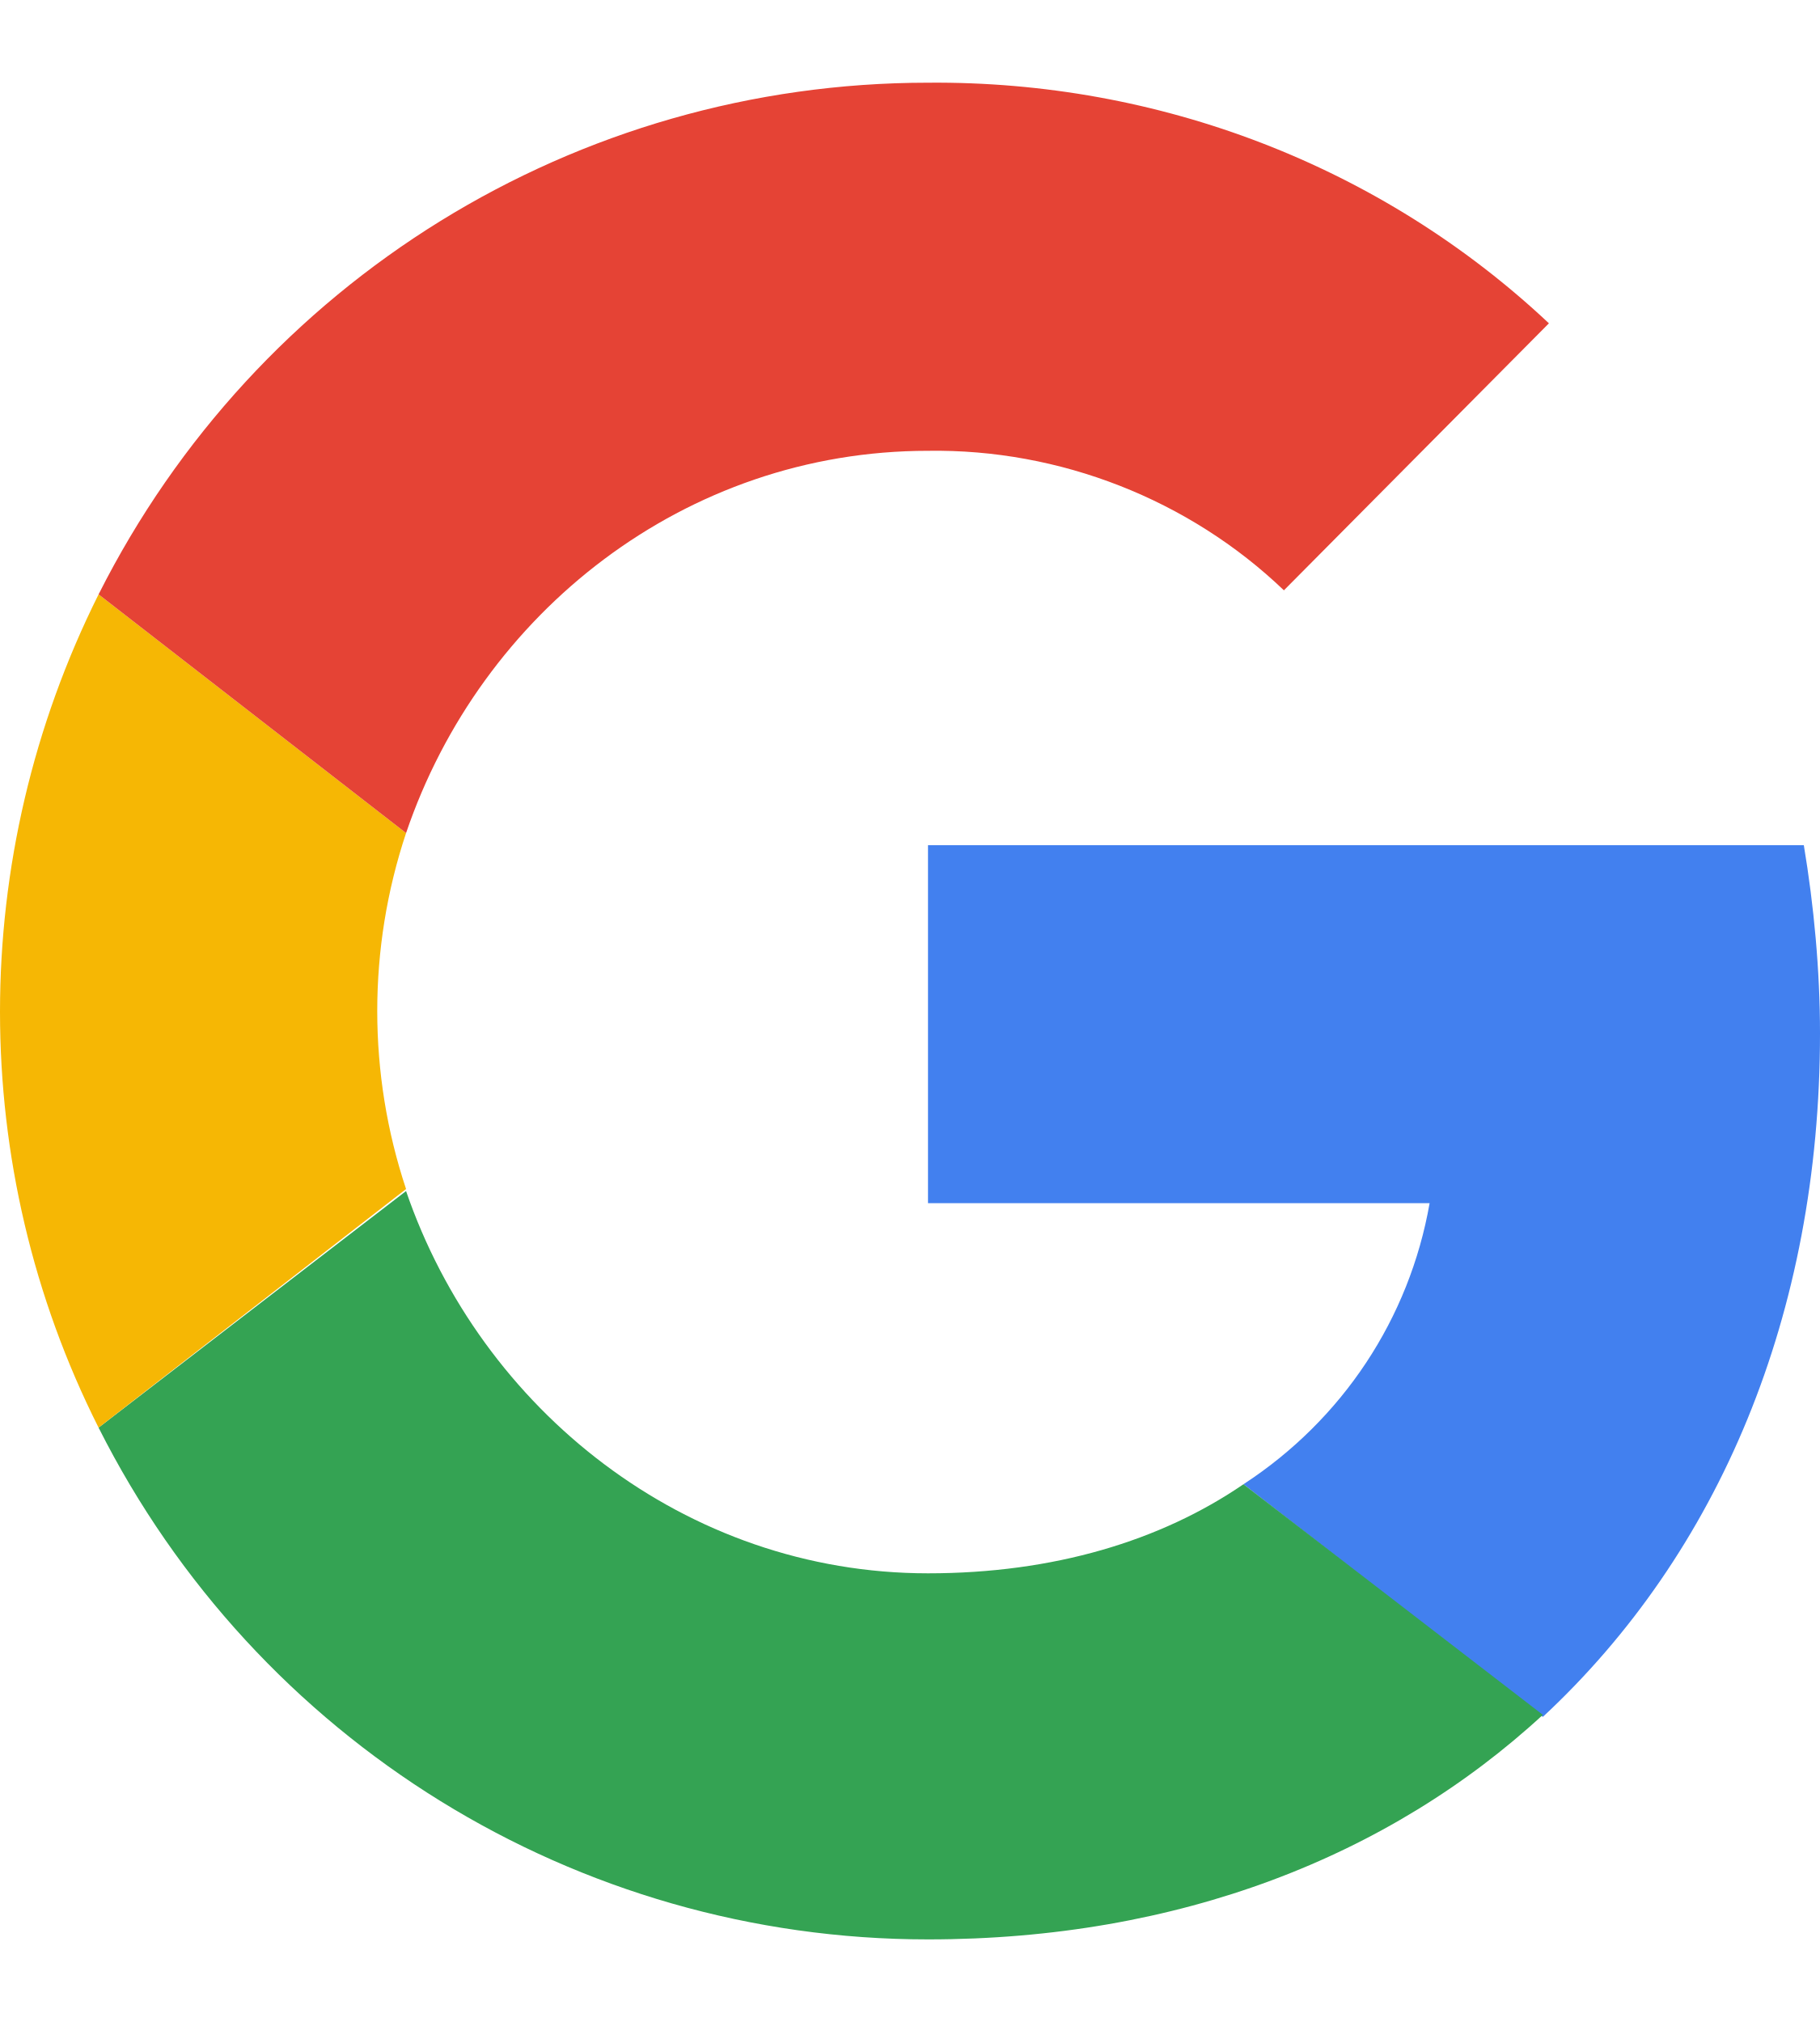
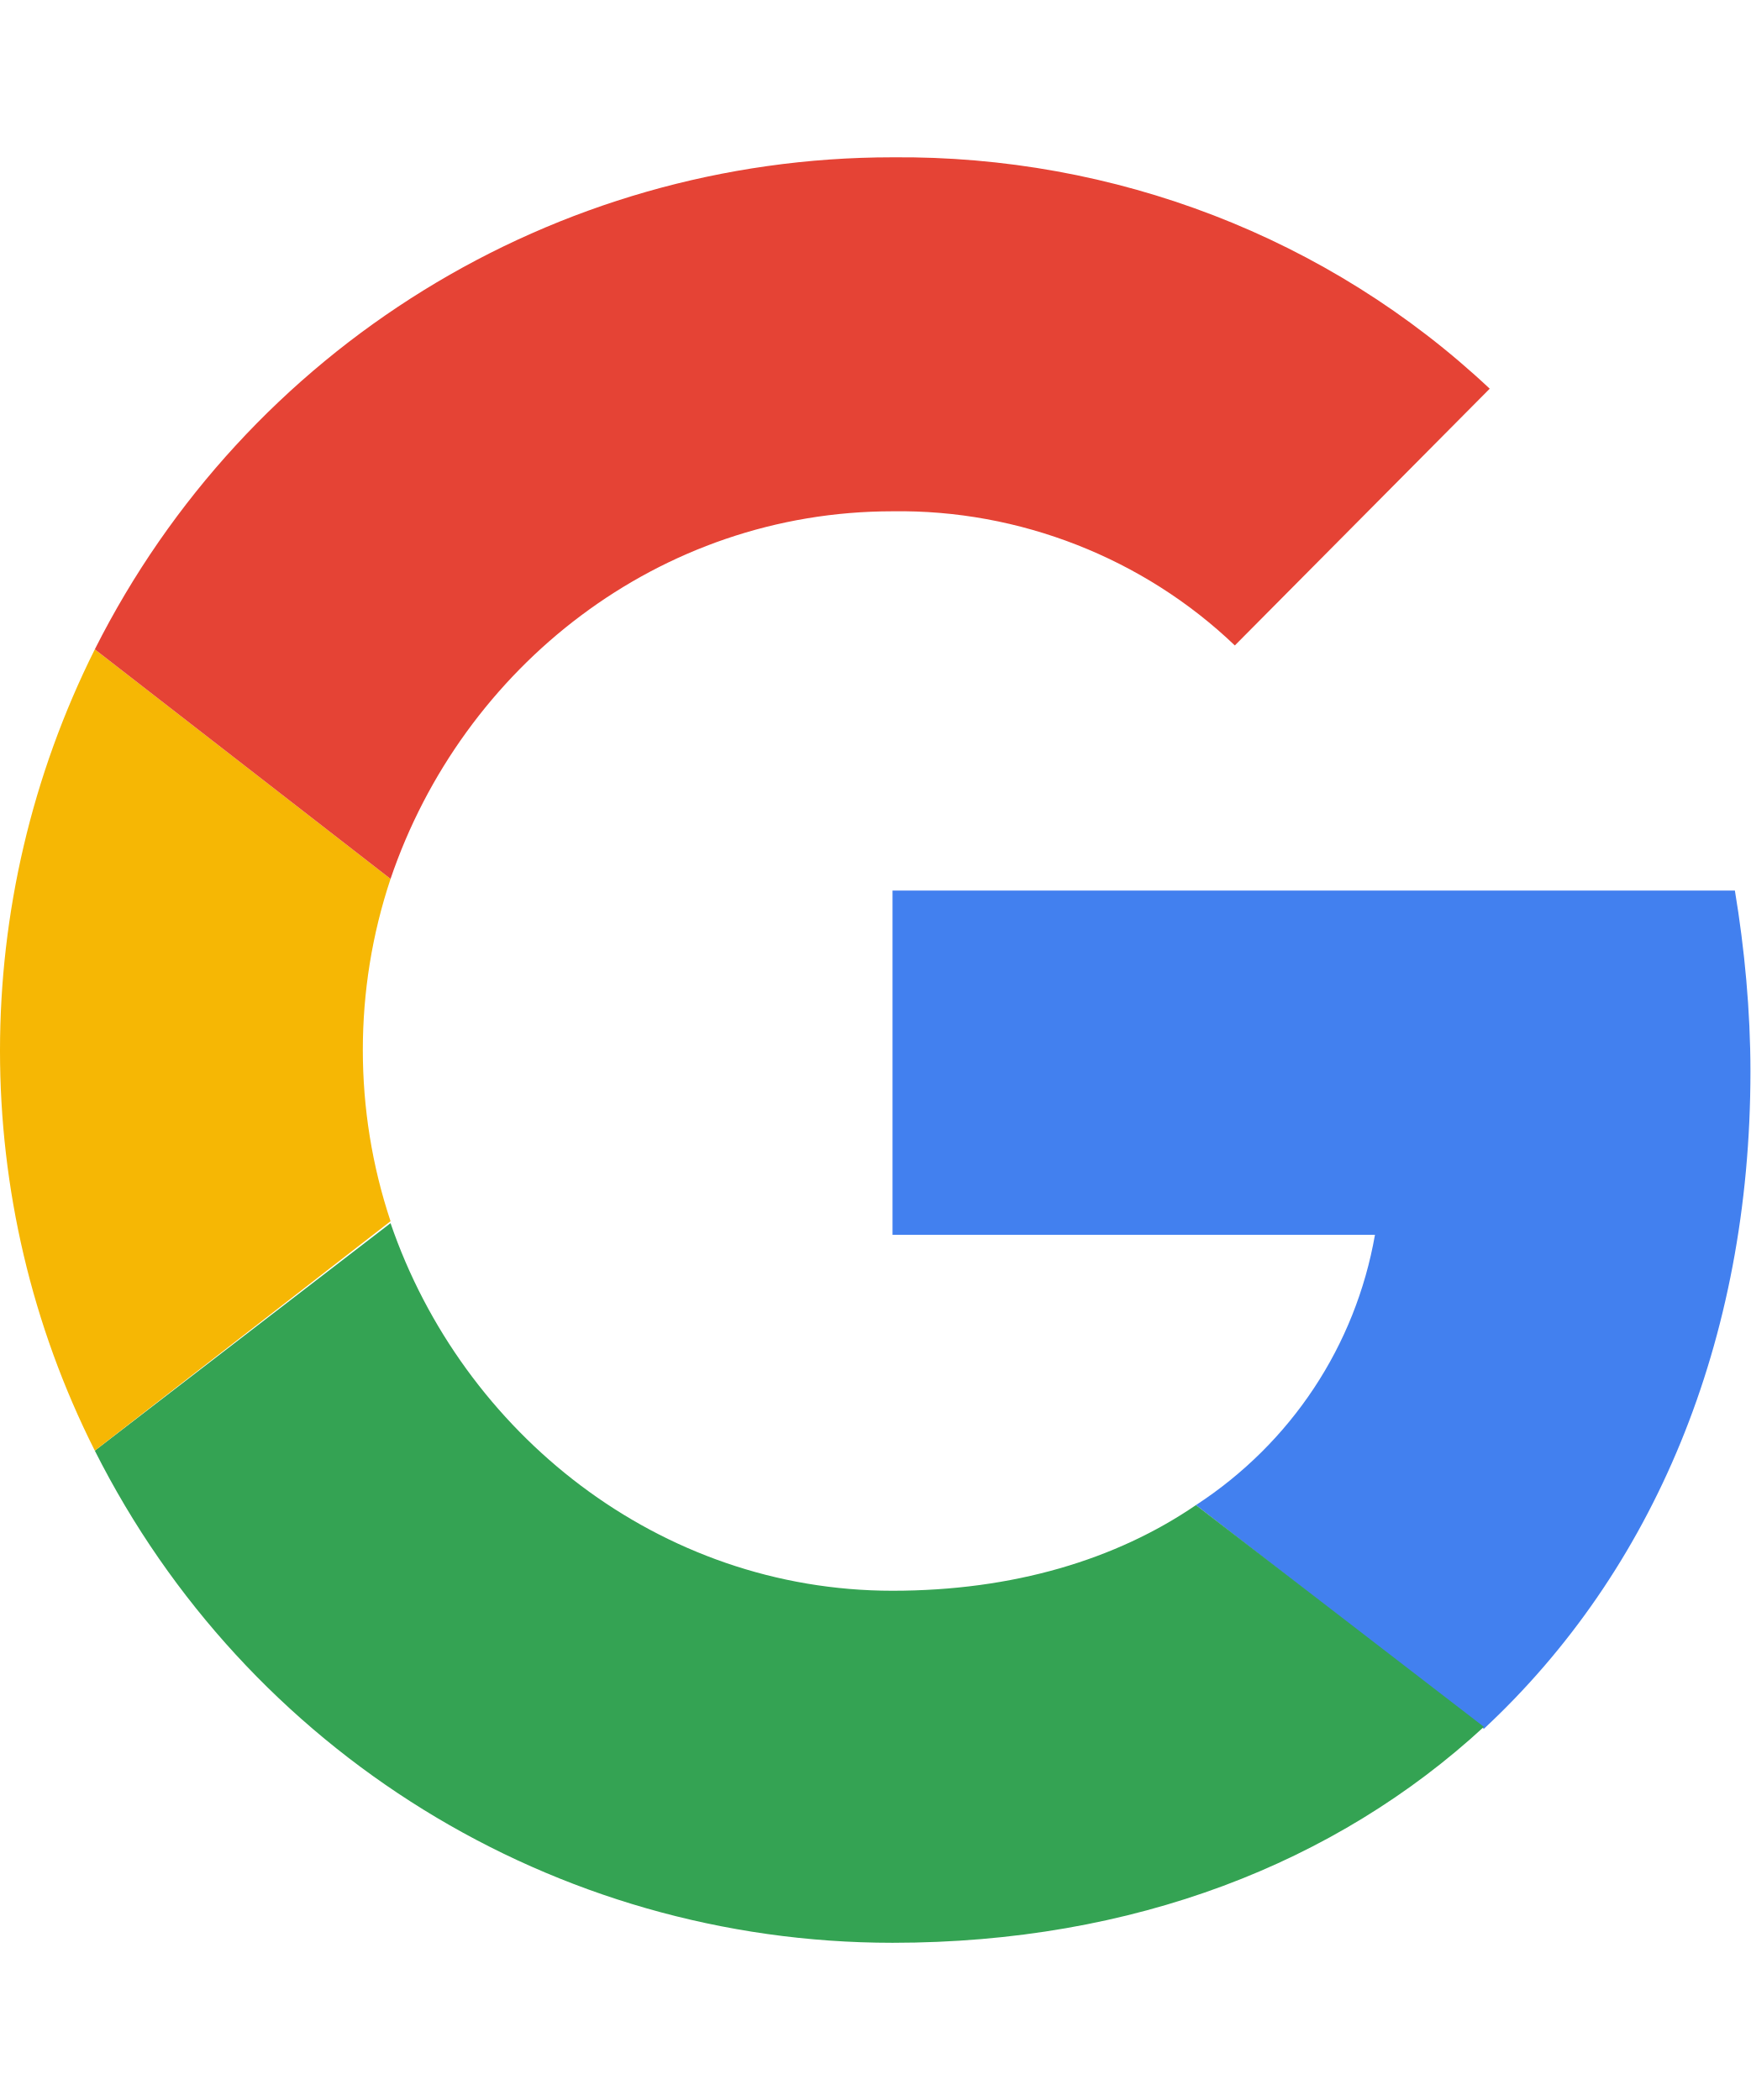
- <svg xmlns="http://www.w3.org/2000/svg" width="18" height="20" viewBox="0 0 18 20" fill="none">
+ <svg xmlns="http://www.w3.org/2000/svg" width="10" height="12" viewBox="0 0 18 20" fill="none">
  <path d="M18 10.22C18 9.6 17.94 8.96 17.84 8.36H9.178V11.901H14.139C13.939 13.041 13.279 14.041 12.298 14.681L15.259 16.982C17 15.362 18 13.001 18 10.22Z" fill="#4280EF" />
  <path d="M9.178 19.183C11.658 19.183 13.739 18.363 15.259 16.962L12.298 14.681C11.478 15.242 10.418 15.562 9.178 15.562C6.777 15.562 4.756 13.941 4.016 11.781L0.975 14.121C2.536 17.222 5.697 19.183 9.178 19.183Z" fill="#34A353" />
  <path d="M4.016 11.761C3.636 10.62 3.636 9.38 4.016 8.24L0.975 5.879C-0.325 8.48 -0.325 11.541 0.975 14.121L4.016 11.761Z" fill="#F6B704" />
  <path d="M9.178 4.459C10.478 4.439 11.758 4.939 12.698 5.839L15.319 3.198C13.659 1.638 11.458 0.798 9.178 0.818C5.697 0.818 2.536 2.778 0.975 5.879L4.016 8.24C4.756 6.059 6.777 4.459 9.178 4.459Z" fill="#E54335" />
</svg>
